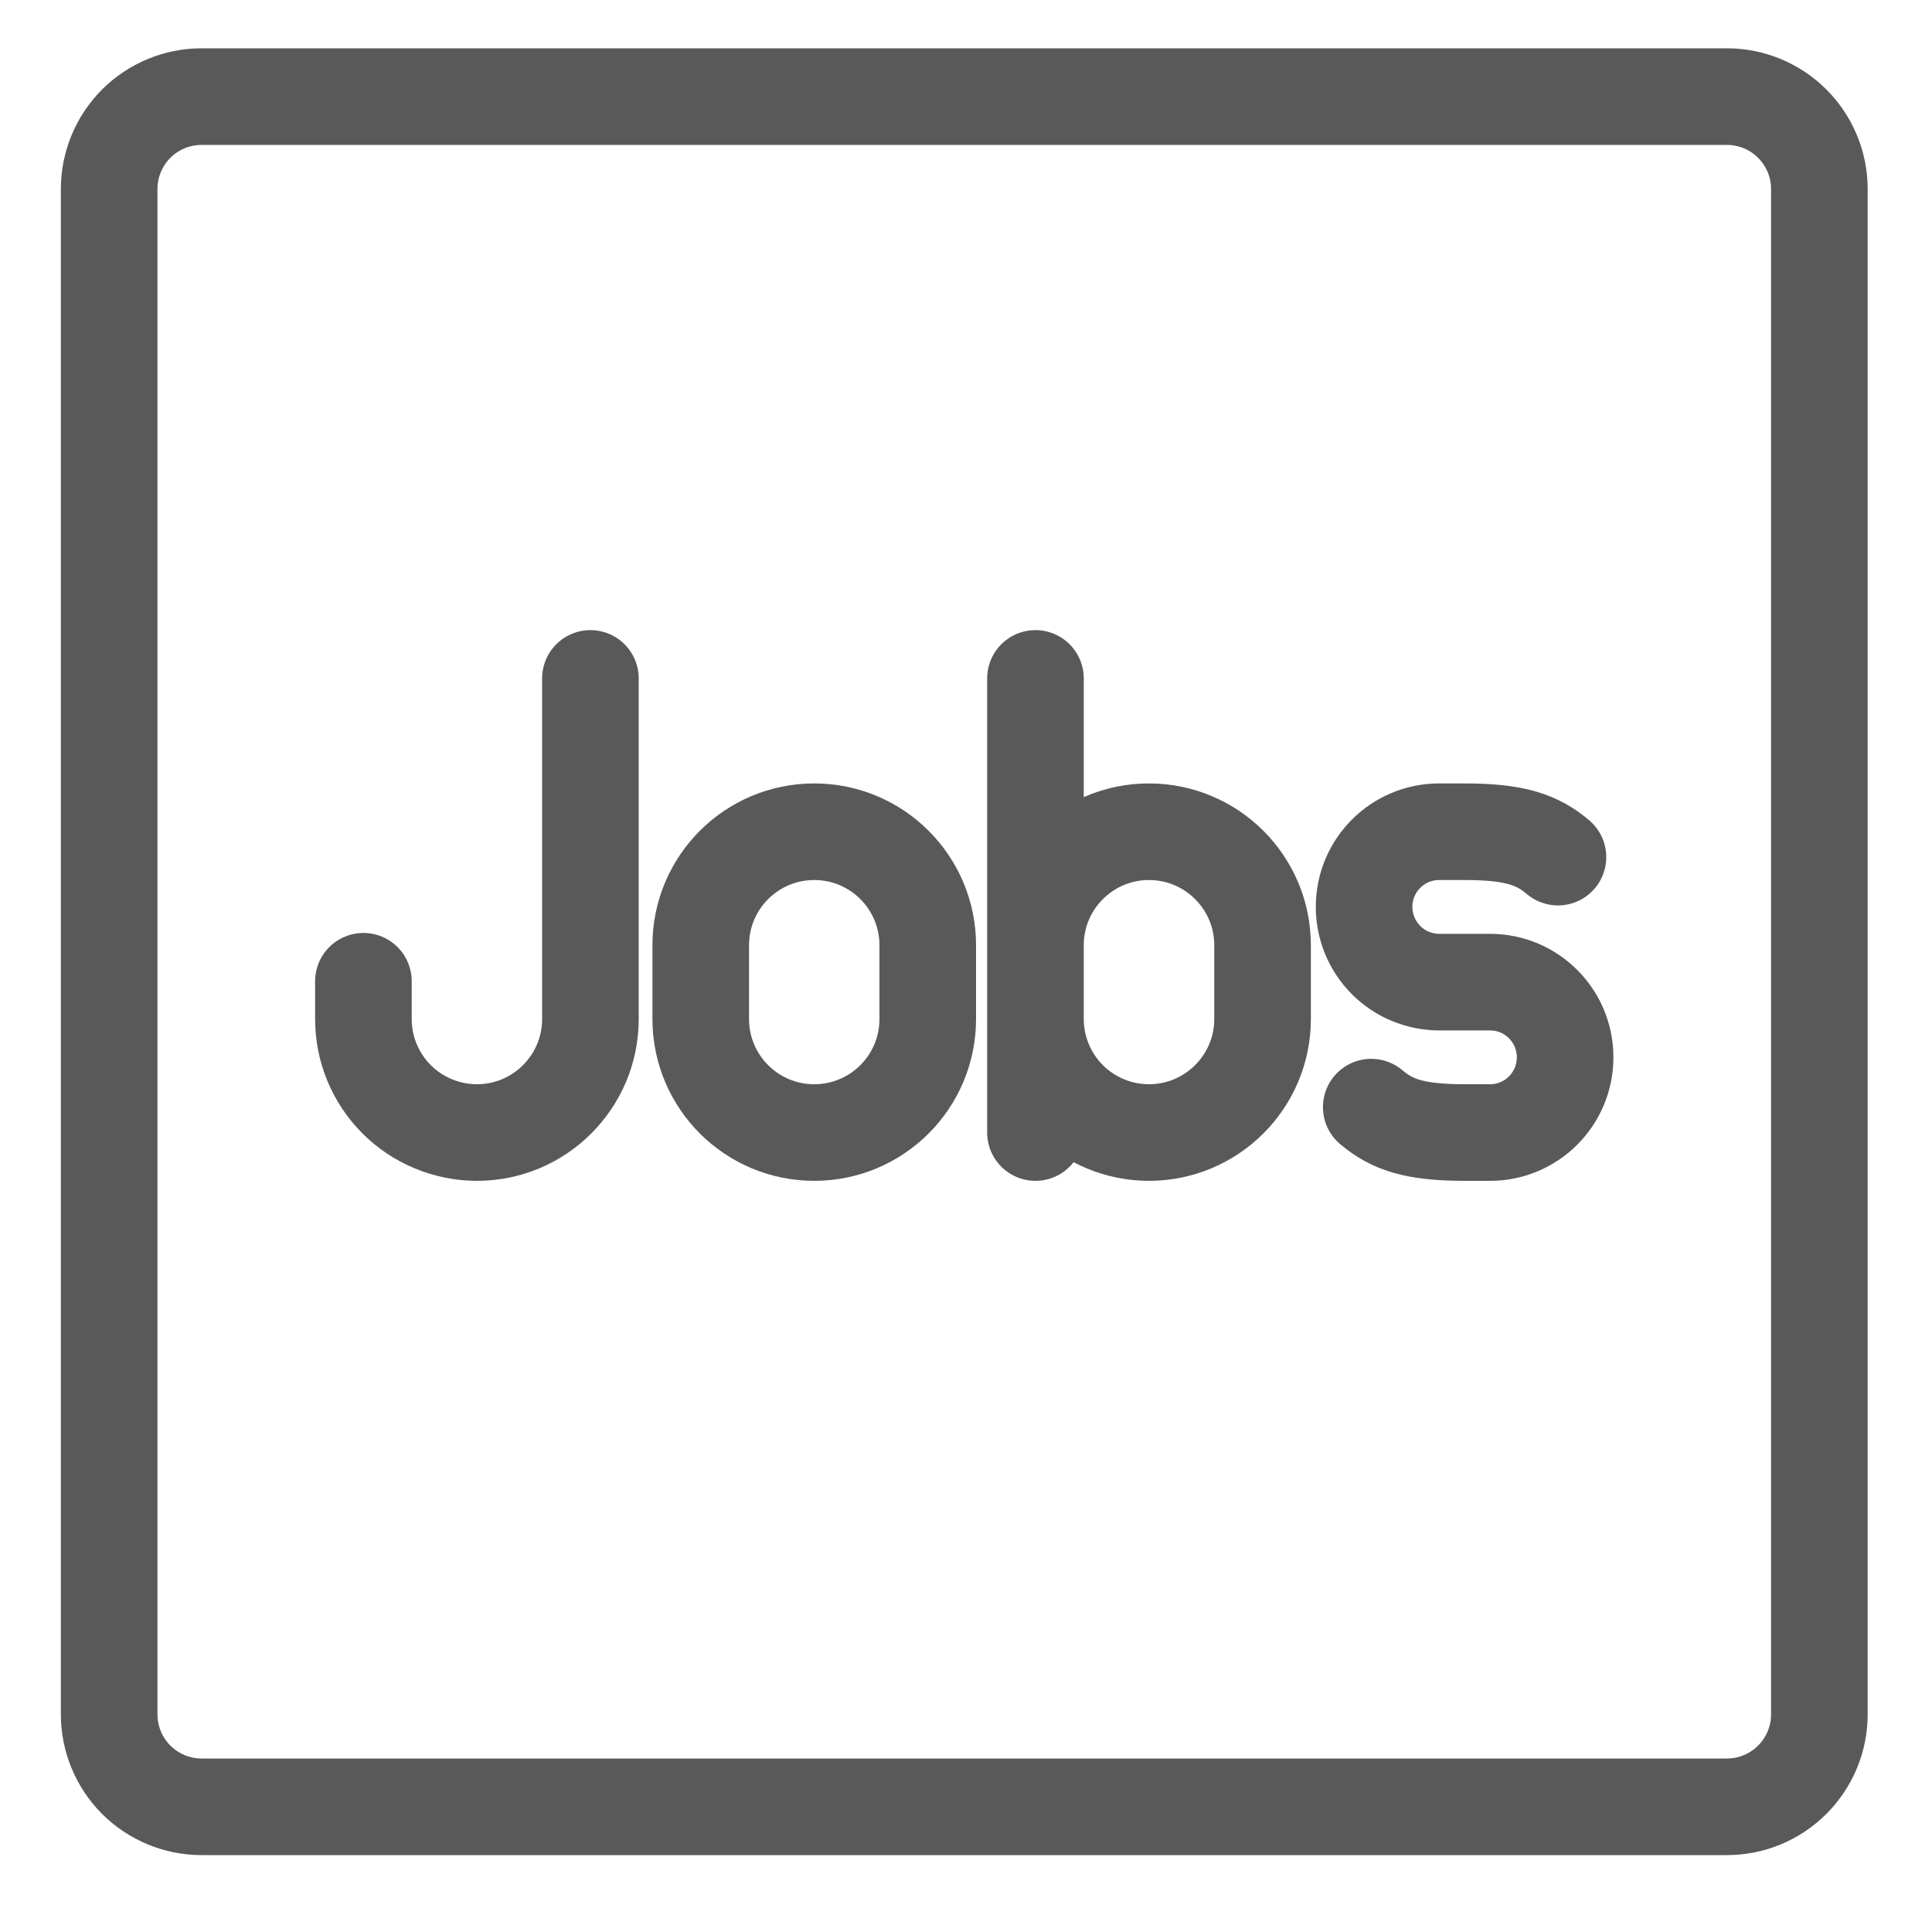
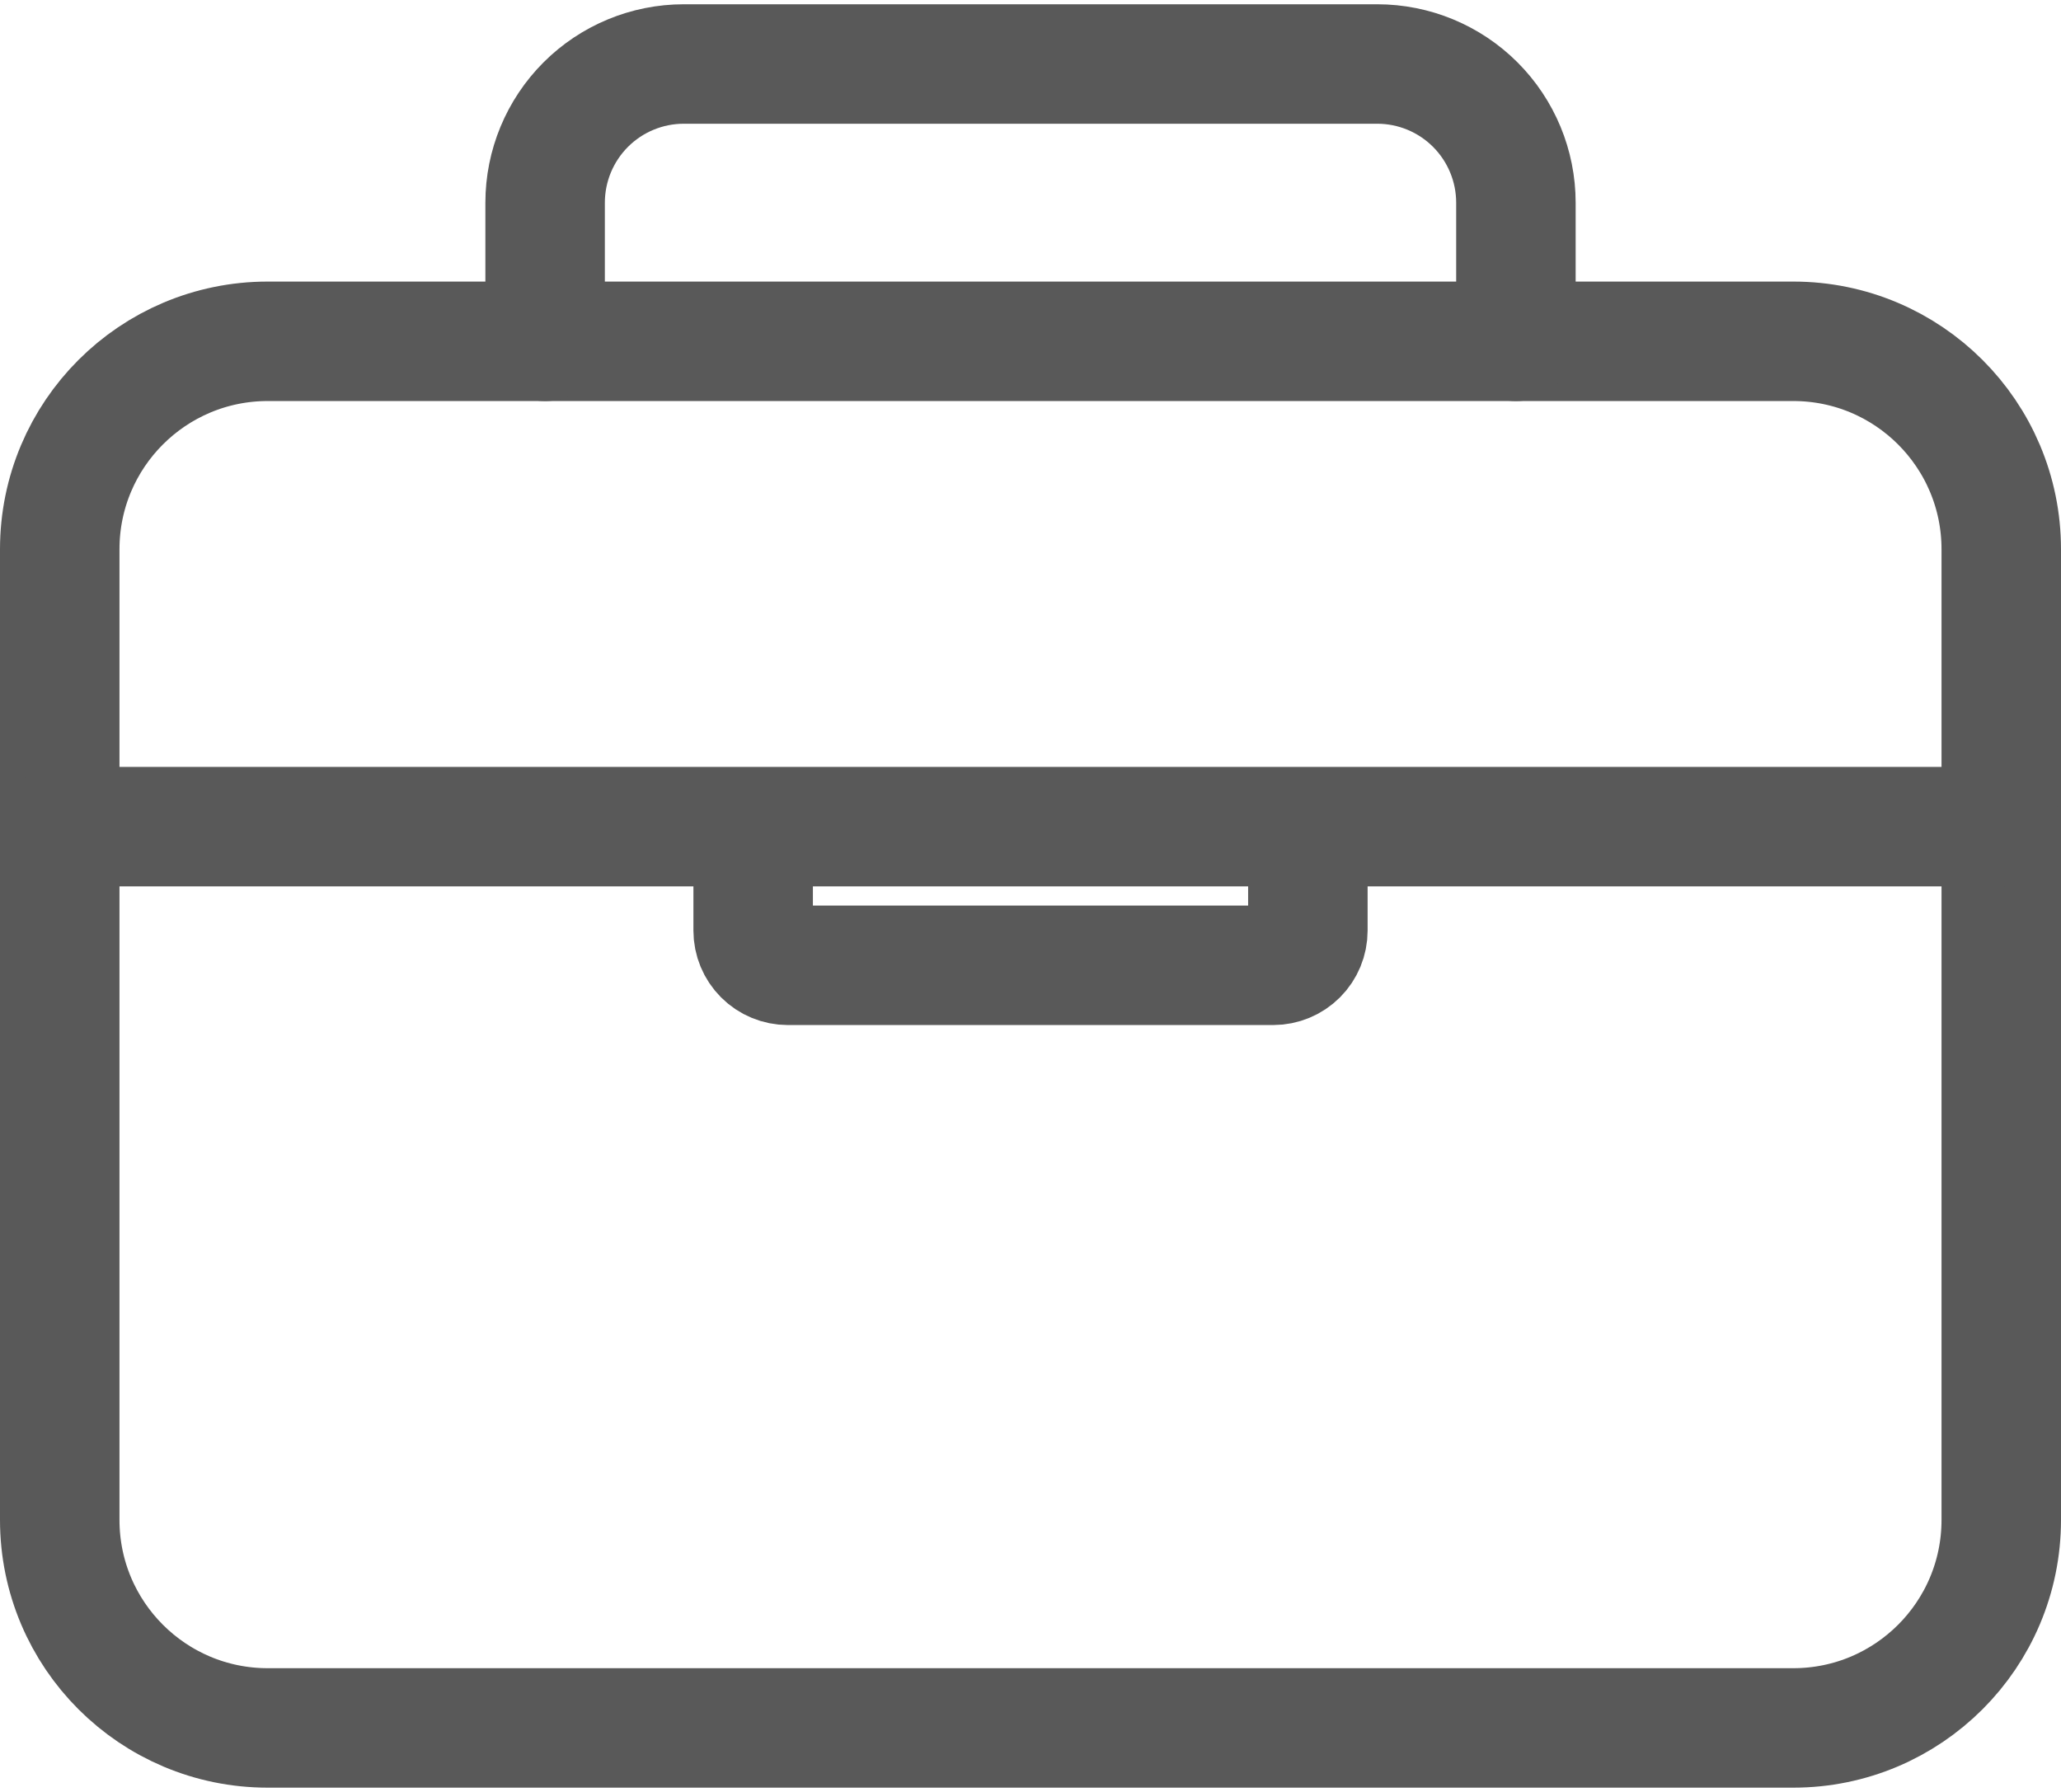
- <svg xmlns="http://www.w3.org/2000/svg" width="20" height="20" viewBox="0 0 20 20" fill="none">
-   <path d="M17.877 1H2.087C1.833 1 1.59 1.101 1.41 1.28C1.231 1.46 1.13 1.703 1.13 1.957V17.747C1.13 18.001 1.231 18.244 1.41 18.424C1.59 18.603 1.833 18.704 2.087 18.704H17.877C18.131 18.704 18.374 18.603 18.553 18.424C18.733 18.244 18.834 18.001 18.834 17.747V1.957C18.834 1.703 18.733 1.46 18.553 1.28C18.374 1.101 18.131 1 17.877 1Z" stroke="#595959" stroke-linecap="round" stroke-linejoin="round" />
-   <path d="M6.112 7.023V10.549C6.112 11.197 5.586 11.724 4.937 11.724C4.782 11.724 4.63 11.693 4.487 11.634C4.344 11.575 4.215 11.489 4.106 11.38C3.997 11.271 3.91 11.141 3.851 10.998C3.792 10.856 3.762 10.703 3.762 10.549V10.158" stroke="#595959" stroke-linecap="round" stroke-linejoin="round" />
-   <path d="M9.604 9.785C9.604 9.136 9.078 8.61 8.429 8.61C7.78 8.61 7.254 9.136 7.254 9.785V10.549C7.254 11.198 7.78 11.724 8.429 11.724C9.078 11.724 9.604 11.198 9.604 10.549V9.785Z" stroke="#595959" stroke-linecap="round" stroke-linejoin="round" />
-   <path d="M14.195 11.461C14.41 11.642 14.641 11.724 15.162 11.724H15.425C15.854 11.724 16.202 11.376 16.202 10.945C16.202 10.515 15.854 10.167 15.425 10.167H14.898C14.796 10.167 14.695 10.146 14.6 10.107C14.506 10.068 14.42 10.011 14.348 9.938C14.276 9.866 14.219 9.78 14.18 9.686C14.141 9.592 14.121 9.49 14.121 9.388C14.121 8.958 14.469 8.61 14.898 8.61H15.162C15.682 8.61 15.914 8.692 16.128 8.873M10.719 9.785C10.719 9.136 11.246 8.61 11.894 8.61C12.543 8.61 13.07 9.136 13.07 9.785V10.549C13.07 11.197 12.543 11.724 11.894 11.724C11.583 11.724 11.284 11.6 11.063 11.38C10.843 11.159 10.719 10.86 10.719 10.549M10.719 11.724V7.023" stroke="#595959" stroke-linecap="round" stroke-linejoin="round" />
+ <svg xmlns="http://www.w3.org/2000/svg" width="69" height="60" viewBox="0 0 69 60" fill="none">
+   <path d="M60.036 11.428H8.964C5.118 11.428 2 14.546 2 18.392V50.892C2 54.739 5.118 57.857 8.964 57.857H60.036C63.882 57.857 67 54.739 67 50.892V18.392C67 14.546 63.882 11.428 60.036 11.428Z" stroke="#595959" stroke-width="4" stroke-linejoin="round" />
+   <path d="M18.25 11.429V6.786C18.25 5.555 18.74 4.374 19.61 3.503C20.481 2.632 21.662 2.143 22.893 2.143H46.108C47.339 2.143 48.52 2.632 49.391 3.503C50.261 4.374 50.751 5.555 50.751 6.786V11.429M67.001 27.679H2M43.786 27.679V31.161C43.786 31.469 43.664 31.764 43.446 31.982C43.229 32.199 42.933 32.322 42.626 32.322H26.375C26.068 32.322 25.772 32.199 25.555 31.982C25.337 31.764 25.215 31.469 25.215 31.161V27.679" stroke="#595959" stroke-width="4" stroke-linecap="round" stroke-linejoin="round" />
</svg>
